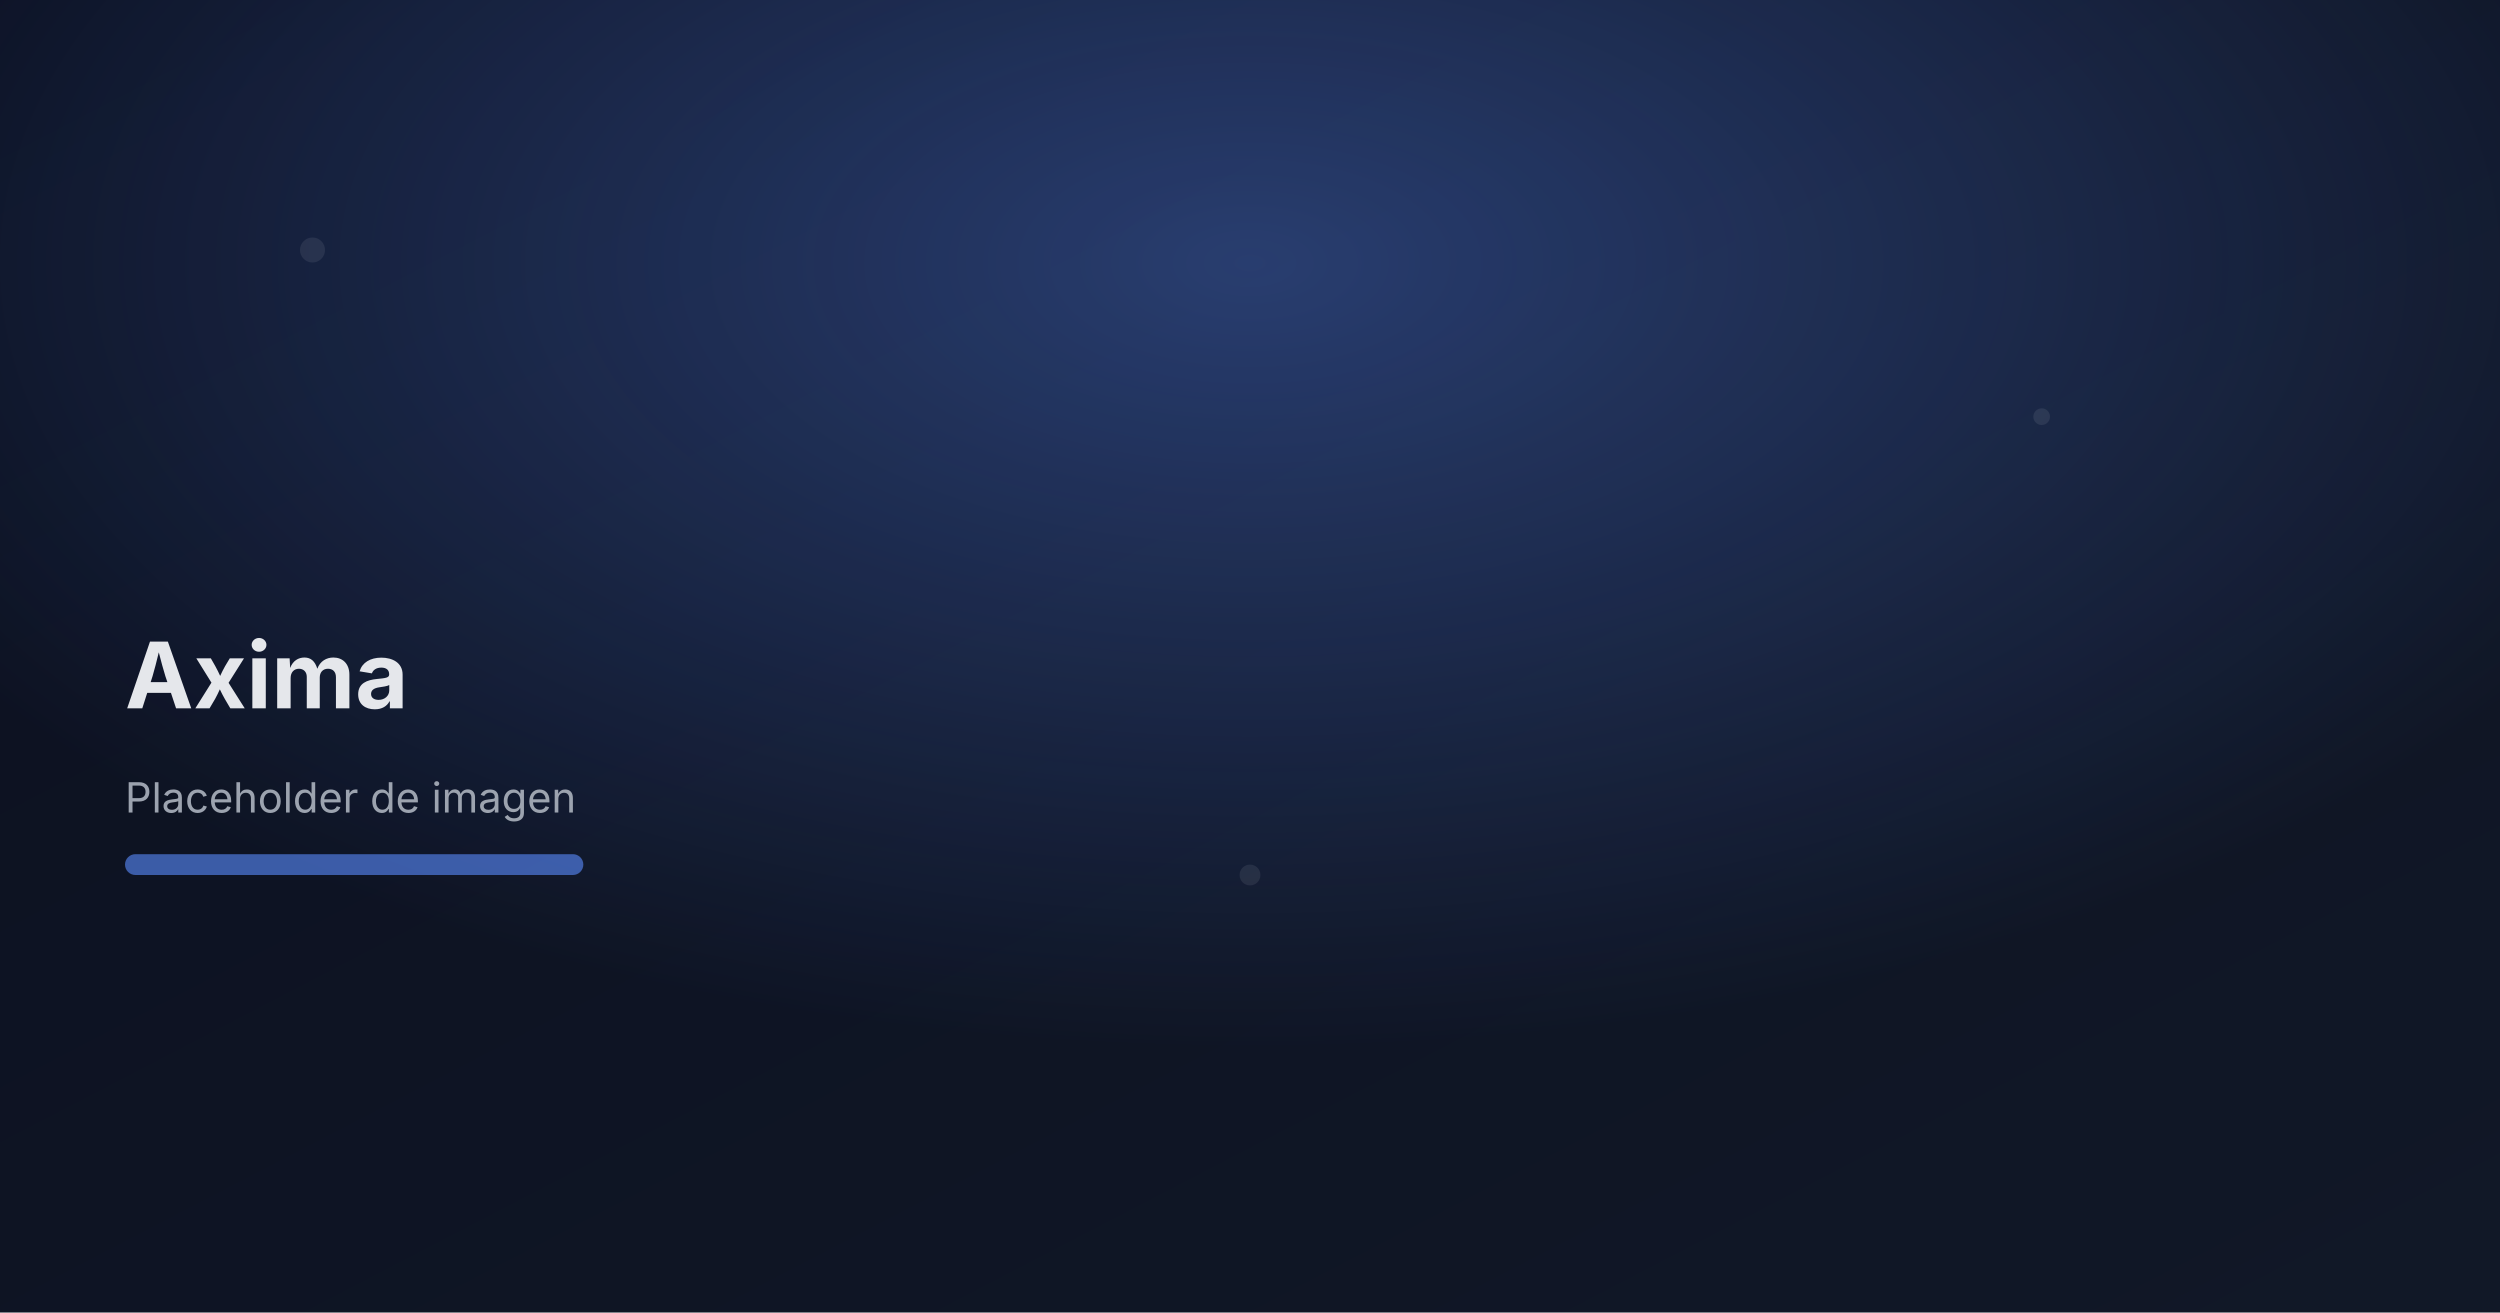
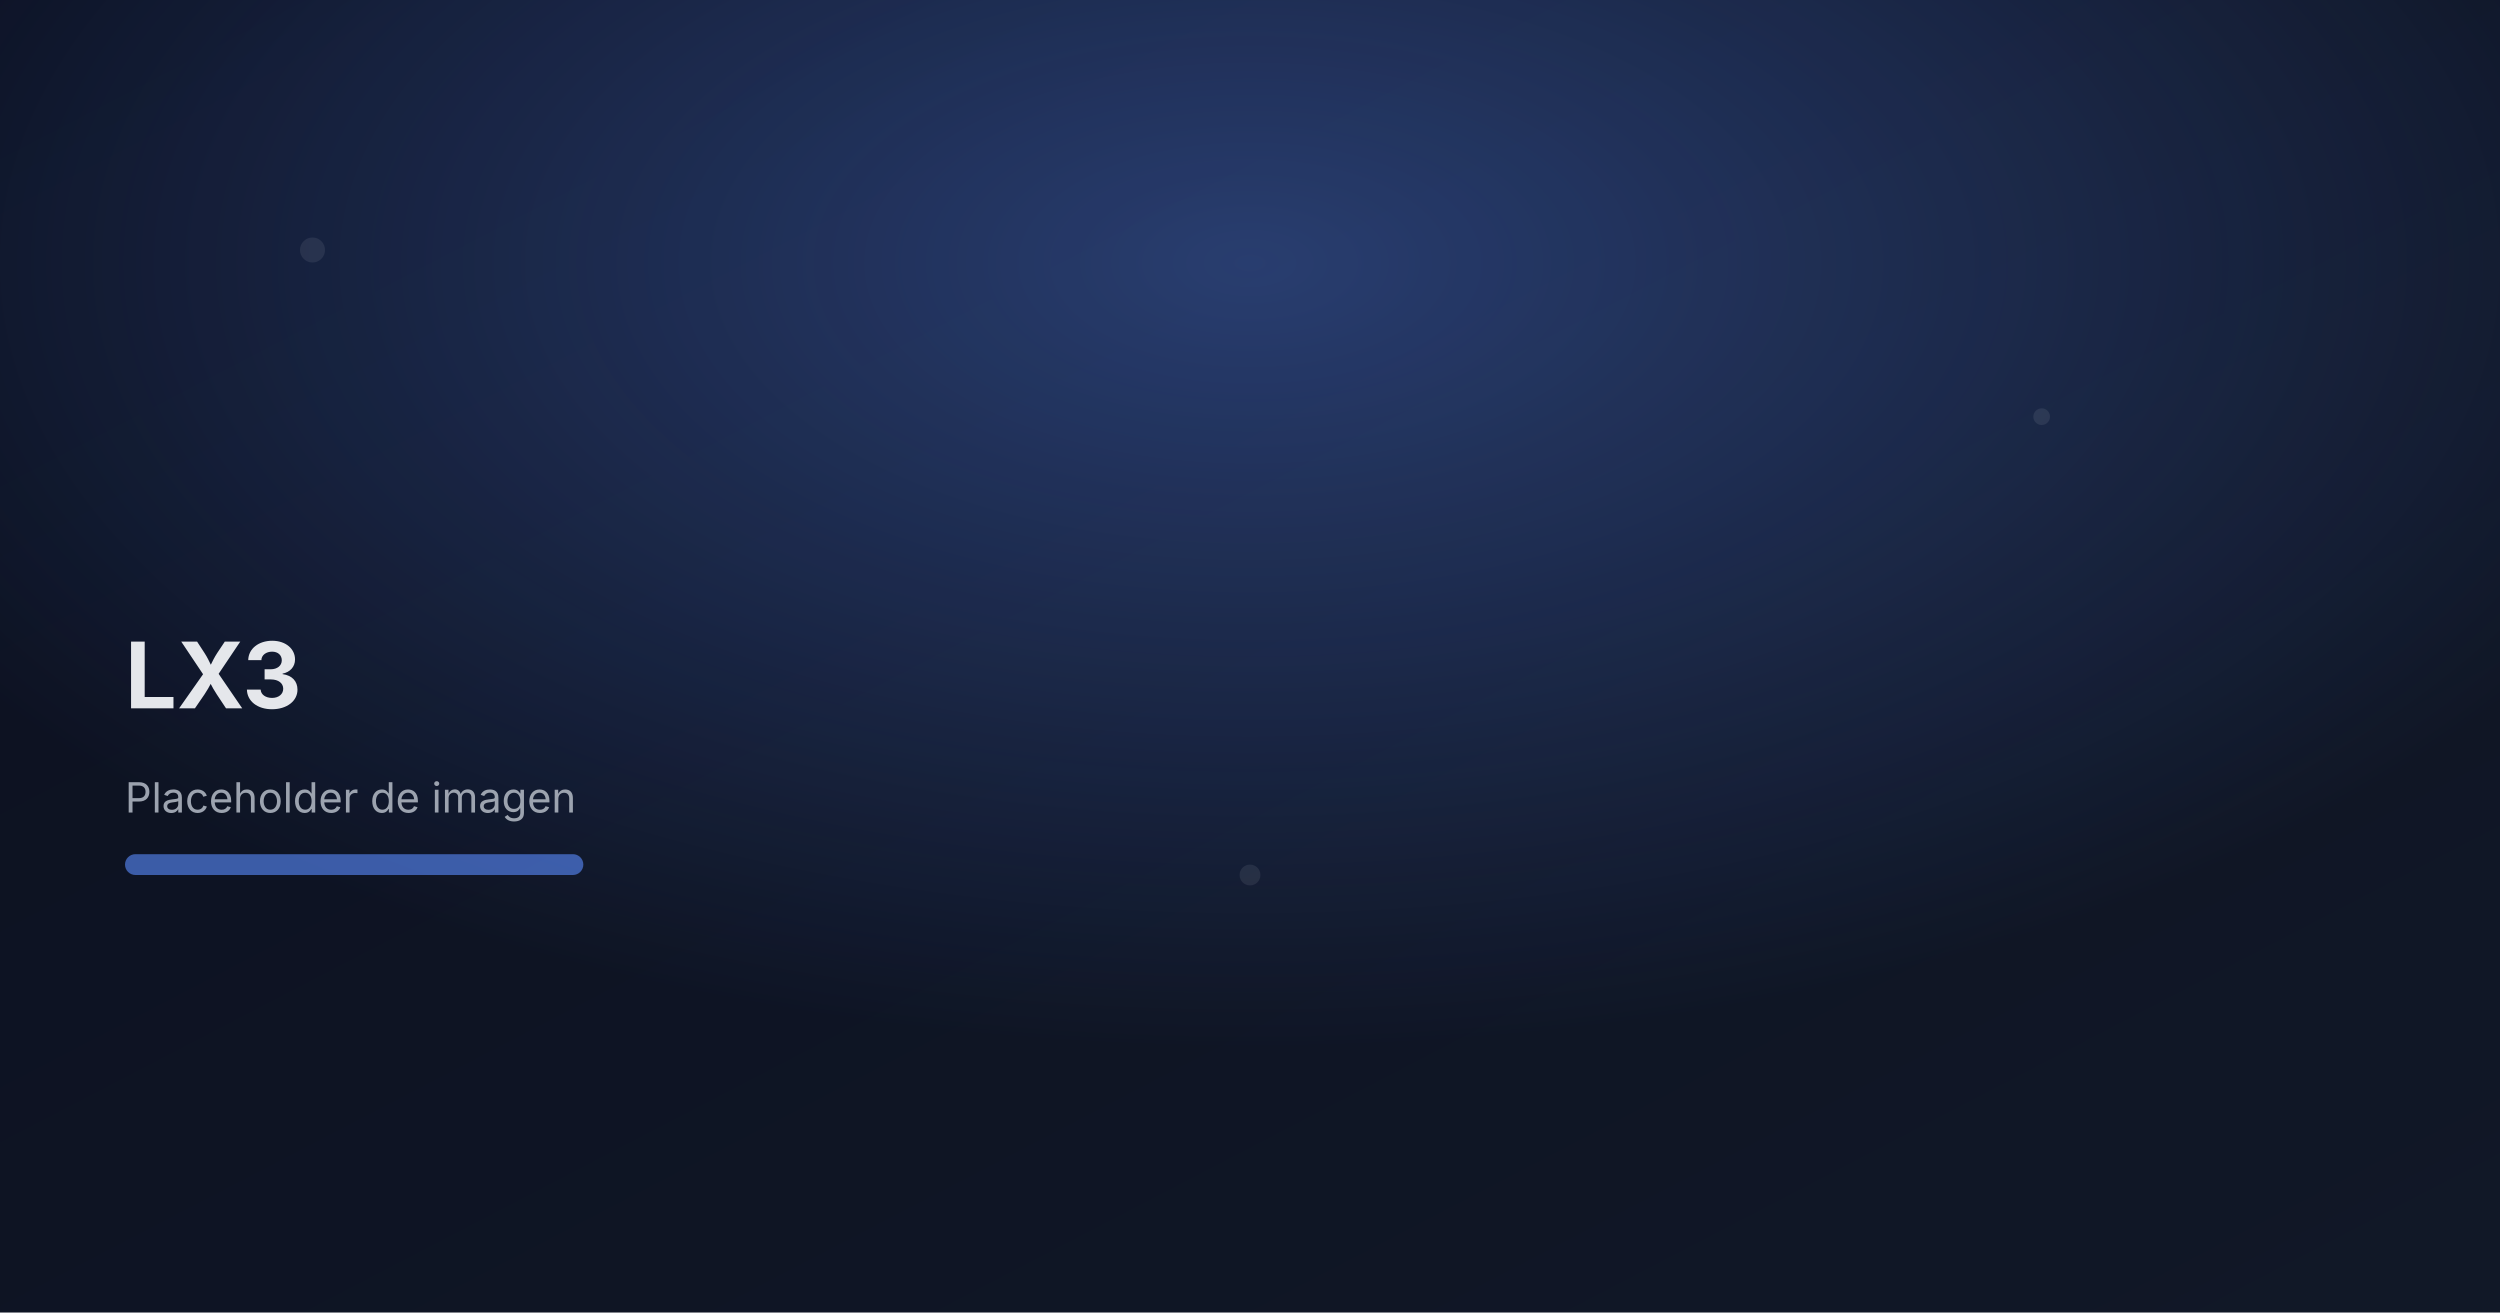
<svg xmlns="http://www.w3.org/2000/svg" width="1200" height="630" viewBox="0 0 1200 630" fill="none">
  <defs>
    <linearGradient id="g" x1="0" y1="0" x2="1" y2="1">
      <stop offset="0%" stop-color="#0b1020" />
      <stop offset="100%" stop-color="#111827" />
    </linearGradient>
    <radialGradient id="r" cx="50%" cy="20%" r="60%">
      <stop offset="0%" stop-color="#5B8CFF" stop-opacity="0.35" />
      <stop offset="100%" stop-color="#5B8CFF" stop-opacity="0" />
    </radialGradient>
  </defs>
  <rect width="1200" height="630" fill="url(#g)" />
  <rect width="1200" height="630" fill="url(#r)" />
  <g fill="#fff" fill-opacity="0.08">
    <circle cx="150" cy="120" r="6" />
    <circle cx="980" cy="200" r="4" />
    <circle cx="600" cy="420" r="5" />
  </g>
-   <text x="60" y="340" fill="#E5E7EB" font-family="Inter, system-ui, -apple-system, Segoe UI, Roboto" font-size="44" font-weight="700">Axima</text>
+   <text x="60" y="340" fill="#E5E7EB" font-family="Inter, system-ui, -apple-system, Segoe UI, Roboto" font-size="44" font-weight="700">LX3</text>
  <text x="60" y="390" fill="#9CA3AF" font-family="Inter, system-ui, -apple-system, Segoe UI, Roboto" font-size="20">Placeholder de imagen</text>
  <rect x="60" y="410" width="220" height="10" rx="5" fill="#5B8CFF" fill-opacity="0.6" />
</svg>
